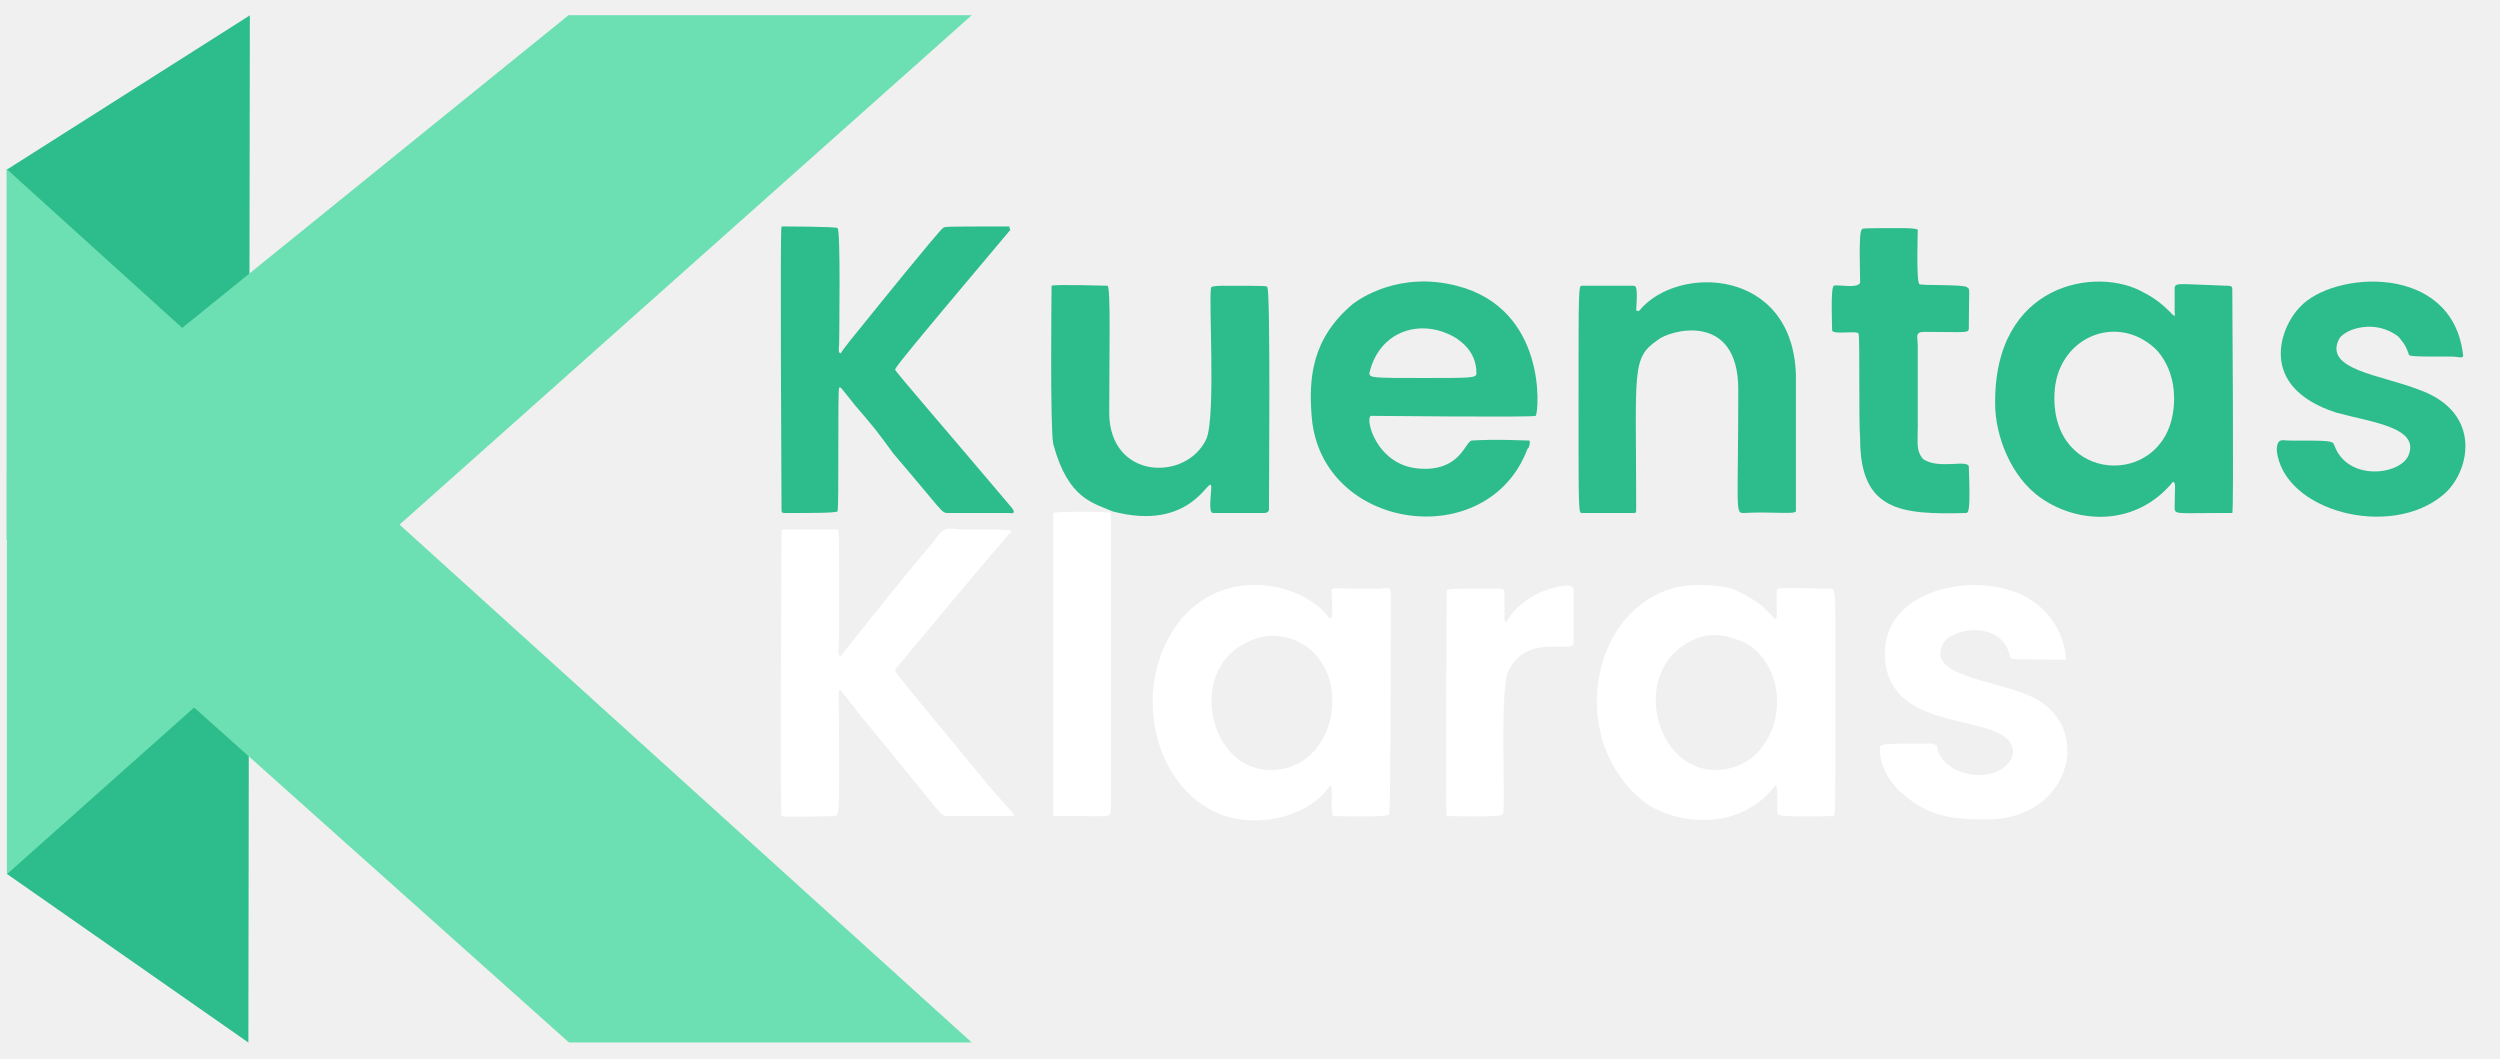
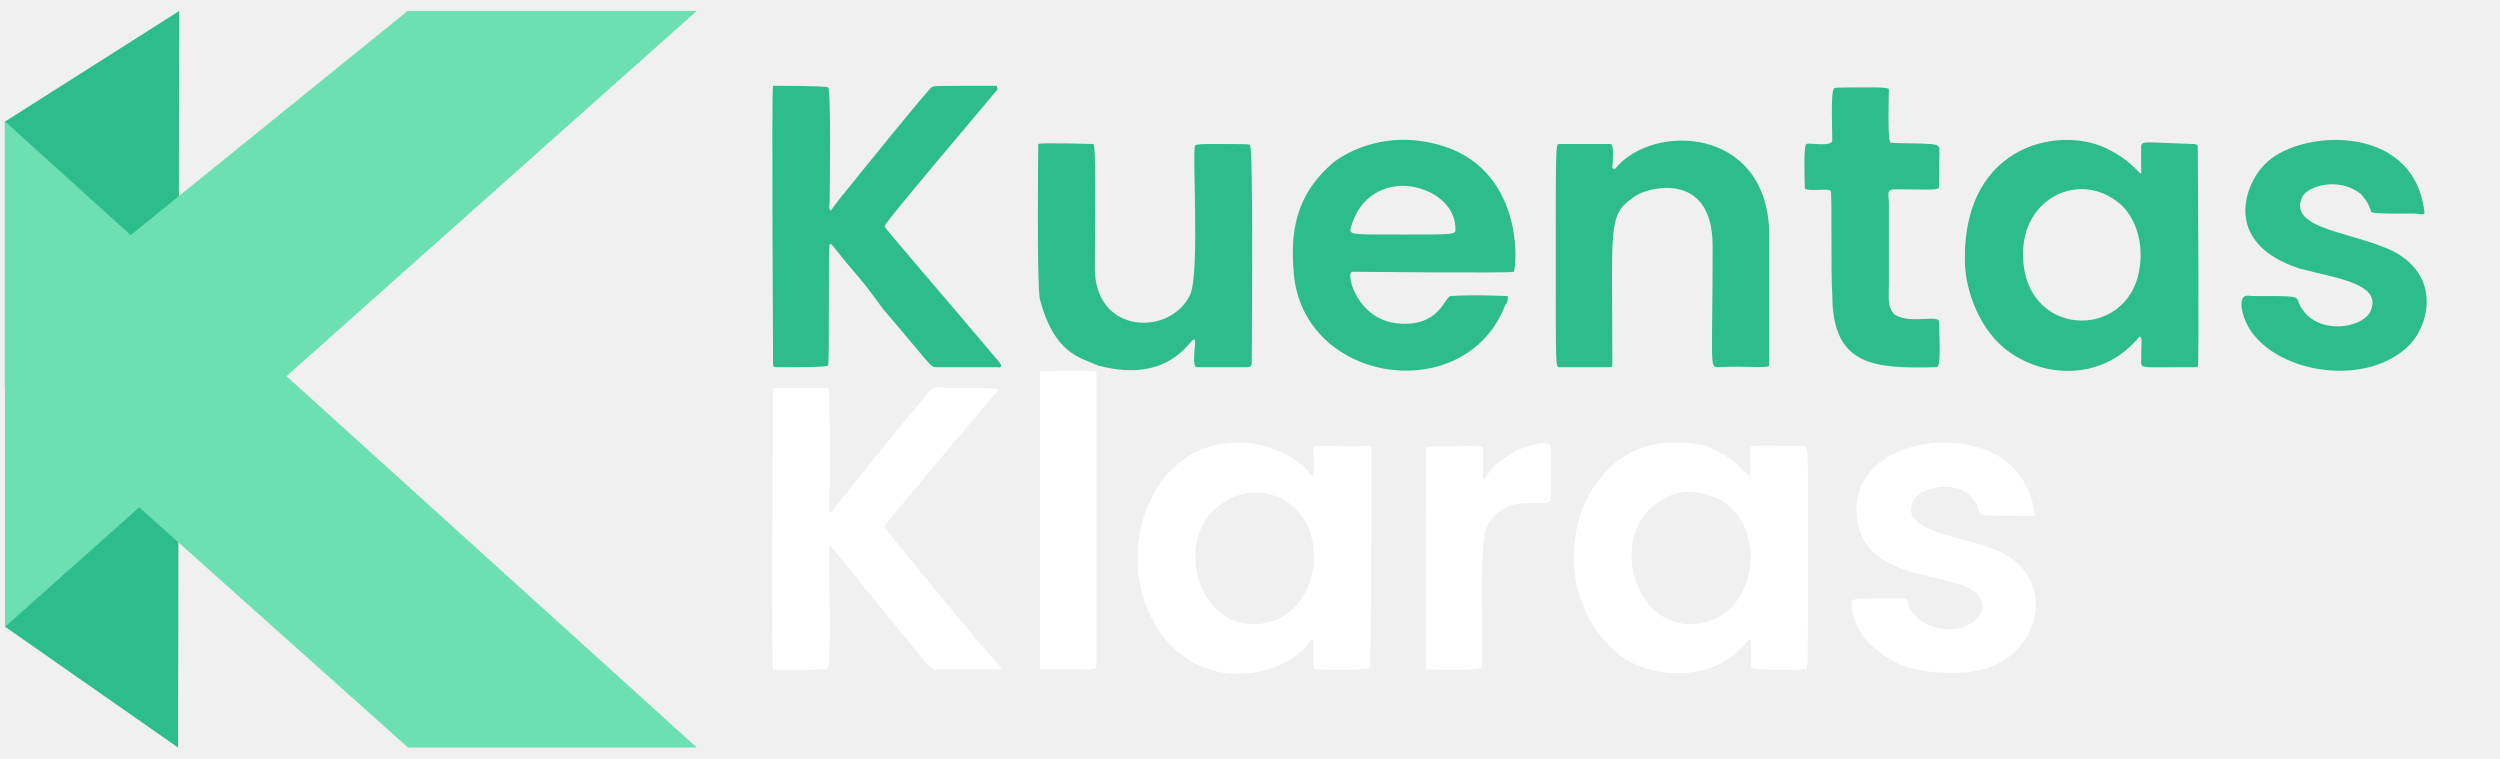
- <svg xmlns="http://www.w3.org/2000/svg" width="5315px" height="2250px" version="1.1" xml:space="preserve" style="fill-rule:evenodd;clip-rule:evenodd;stroke-linejoin:round;stroke-miterlimit:2;">
+ <svg xmlns="http://www.w3.org/2000/svg" width="7412px" height="2250px" version="1.1" xml:space="preserve" style="fill-rule:evenodd;clip-rule:evenodd;stroke-linejoin:round;stroke-miterlimit:2;">
  <g transform="matrix(1,0,0,1,-1204.819,-115)">
    <g transform="matrix(3.117233,0,0,3.117233,674.155,-329.7978)">
      <path d="M175,258L175,739L427,486L175,258Z" style="fill:rgb(45,188,139);" />
    </g>
    <g transform="matrix(3.129247,0,0,3.06277,653.2804,-330.1178)">
      <path d="M181,263L346,156L345,869L181,752L181,263Z" style="fill:rgb(45,188,139);fill-rule:nonzero;" />
    </g>
    <g transform="matrix(3.117233,0,0,3.137688,655.4516,-339.0659)">
      <path d="M181,463L564,155L839,155L181,737L181,463Z" style="fill:rgb(109,224,179);fill-rule:nonzero;" />
    </g>
    <g transform="matrix(3.113765,0,0,3.14233,658.3412,-342.777)">
      <path d="M180,511L564,851L839,851L180,260L180,511Z" style="fill:rgb(109,224,179);fill-rule:nonzero;" />
    </g>
  </g>
-   <g transform="matrix(3.500977,0,0,3.500977,1658,478)">
-     <path d="M244,239C274,205 320,220 333,238C337,243 335,229 335,222C335,220 337,221 363,221C368,221 371,219 371,224C371,235 371,357 370,358C369,360 337,359 336,359C335,358 335,352 335,351C335,346 336,337 333,342C322,357 299,364 279,361C229,353 209,282 244,239L321,257C319,255 304,245 287,252C247,267 259,329 296,331C336,333 348,278 321,257L244,239Z" style="fill:white;" />
-     <path d="M846,156C824,183 789,182 766,166C747,153 738,127 738,109C737,35 800,25 828,41C844,49 848,60 847,53C847,49 847,38 847,38C848,35 849,36 879,37C882,37 882,38 882,39C882,50 883,173 882,175C881,175 875,175 874,175C849,175 847,176 847,172C847,158 848,157 846,156L835,75C811,53 775,69 774,103C772,157 839,160 846,114C850,88 835,75 835,75L846,156Z" style="fill:rgb(45,188,139);" />
-     <path d="M596,231C600,235 600,235 604,239C607,243 604,222 606,221C610,220 636,221 638,221C641,221 641,222 641,259C641,358 641,358 640,359C639,359 607,360 606,358C605,357 607,337 604,341C582,370 539,364 522,348C478,310 493,232 545,220C560,217 572,220 575,220C582,222 589,226 596,231L591,257C586,253 582,252 578,251C577,250 568,248 560,250C515,264 529,330 567,331C606,332 618,279 591,257L596,231Z" style="fill:white;" />
-     <path d="M348,48C352,45 376,28 411,37C466,51 461,113 459,116C457,117 362,116 359,116C355,117 362,146 388,148C413,150 416,132 420,131C435,130 452,131 455,131C456,131 455,136 454,136C430,200 329,186 323,117C321,93 323,69 348,48L411,69C390,56 364,64 358,90C358,93 360,93 391,93C421,93 423,93 423,90C423,76 412,70 411,69L348,48Z" style="fill:rgb(45,188,139);" />
-     <path d="M85,342C67,320 67,320 49,298C38,284 38,284 37,283C35,280 36,285 36,326C36,358 36,359 33,359C31,359 2,360 1,359C0,356 1,202 1,188C1,185 1,185 4,185C10,185 34,185 35,185C36,186 36,186 36,244C36,260 35,260 36,261C37,264 37,261 40,258C90,195 91,196 95,190C101,182 103,185 112,185C139,185 142,185 140,187C139,187 70,270 70,270C70,272 71,273 128,342C142,358 144,359 141,359C141,359 105,359 102,359C98,359 98,358 85,342Z" style="fill:white;" />
-     <path d="M140,3C70,86 70,87 70,88C70,89 103,127 141,172C144,176 140,175 139,175C121,175 104,175 102,175C98,175 99,174 69,139C58,124 58,124 46,110C37,99 37,98 36,99C35,99 36,173 35,174C34,175 19,175 4,175C1,175 1,175 1,172C1,158 0,3 1,1C2,1 35,1 35,2C37,3 36,67 36,72C36,74 35,78 37,78C37,78 37,77 51,60C55,55 97,3 99,2C100,1 100,1 137,1C138,1 138,1 139,1C140,1 139,2 140,3Z" style="fill:rgb(45,188,139);" />
-     <path d="M202,174C191,169 175,167 166,133C164,123 165,38 165,37C166,36 199,37 199,37C201,38 200,81 200,114C200,155 247,156 259,130C265,116 260,41 262,38C262,37 269,37 269,37C296,37 296,37 296,38C298,39 297,162 297,173C297,173 297,175 294,175C266,175 266,175 263,175C260,175 262,163 262,159C261,151 251,187 202,174Z" style="fill:rgb(45,188,139);" />
-     <path d="M520,52C521,52 521,53 522,52C545,24 615,26 617,91C617,95 617,173 617,174C616,176 602,174 585,175C580,175 582,172 582,100C582,52 540,64 533,70C517,81 520,88 520,172C520,175 520,175 518,175C515,175 492,175 487,175C485,175 485,174 485,110C485,38 485,37 487,37C487,37 518,37 518,37C520,37 521,37 520,52Z" style="fill:rgb(45,188,139);" />
-     <path d="M983,68C969,57 951,63 947,69C937,88 972,91 995,100C1035,114 1026,151 1010,164C978,191 913,174 909,137C909,129 913,131 916,131C942,131 943,131 944,134C952,156 984,152 989,140C996,123 967,120 945,114C896,98 912,61 923,50C943,28 1015,23 1022,78C1023,82 1020,80 1015,80C990,80 989,80 989,78C987,73 987,73 983,68Z" style="fill:rgb(45,188,139);" />
-     <path d="M680,344C676,340 668,331 668,318C668,315 669,315 700,315C703,316 703,317 703,319C706,328 716,332 717,332C738,340 756,324 746,313C732,297 671,307 671,260C671,219 732,209 760,228C780,241 781,262 781,264C780,264 775,264 774,264C748,264 747,264 747,262C742,239 710,245 706,255C697,274 736,276 759,286C798,303 785,359 736,361C703,362 693,355 680,344Z" style="fill:white;" />
-     <path d="M694,142C703,149 722,142 722,147C723,174 722,175 720,175C681,176 656,174 656,130C655,117 656,67 655,66C654,64 639,67 639,64C639,61 638,38 640,37C642,36 655,39 656,35C656,29 655,4 657,3C657,2 657,2 683,2C683,2 690,2 691,3C691,5 690,35 692,36C693,37 720,36 721,38C723,39 722,39 722,63C722,66 719,65 695,65C689,65 691,68 691,74L691,122C691,133 690,137 694,142Z" style="fill:rgb(45,188,139);" />
-     <path d="M201,177C201,191 201,348 201,356C201,360 199,359 176,359C175,359 167,359 166,359C166,358 166,176 166,175C167,174 200,174 201,175C201,176 201,176 201,177Z" style="fill:white;" />
-     <path d="M462,223C481,216 482,220 482,222C482,234 482,252 482,254C481,261 453,247 442,272C437,285 441,356 439,358C438,360 407,359 405,359C404,358 405,222 405,222C405,221 413,221 414,221C438,221 440,220 440,223C440,240 440,240 440,240C442,245 440,234 462,223Z" style="fill:white;" />
+   <g transform="matrix(4.794498,0,0,4.794498,1657.102,566.1603)">
+     <g transform="matrix(1,0,0,1,131.4003,-63.14044)">
+       <path d="M244,239C274,205 320,220 333,238C337,243 335,229 335,222C335,220 337,221 363,221C368,221 371,219 371,224C371,235 371,357 370,358C369,360 337,359 336,359C335,358 335,352 335,351C335,346 336,337 333,342C322,357 299,364 279,361C229,353 209,282 244,239L321,257C319,255 304,245 287,252C247,267 259,329 296,331C336,333 348,278 321,257L244,239Z" style="fill:white;" />
+     </g>
+     <g transform="matrix(1,0,0,1,131.4131,-66.03007)">
+       <path d="M846,156C824,183 789,182 766,166C747,153 738,127 738,109C737,35 800,25 828,41C844,49 848,60 847,53C847,49 847,38 847,38C848,35 849,36 879,37C882,37 882,38 882,39C882,50 883,173 882,175C881,175 875,175 874,175C849,175 847,176 847,172C847,158 848,157 846,156L835,75C811,53 775,69 774,103C772,157 839,160 846,114C850,88 835,75 835,75L846,156Z" style="fill:rgb(45,188,139);" />
+     </g>
+     <g transform="matrix(1,0,0,1,131.4003,-63.14044)">
+       <path d="M596,231C600,235 600,235 604,239C607,243 604,222 606,221C610,220 636,221 638,221C641,221 641,222 641,259C641,358 641,358 640,359C639,359 607,360 606,358C605,357 607,337 604,341C582,370 539,364 522,348C478,310 493,232 545,220C560,217 572,220 575,220C582,222 589,226 596,231L591,257C586,253 582,252 578,251C577,250 568,248 560,250C515,264 529,330 567,331C606,332 618,279 591,257L596,231Z" style="fill:white;" />
+     </g>
+     <g transform="matrix(1,0,0,1,131.4131,-66.03007)">
+       <path d="M348,48C352,45 376,28 411,37C466,51 461,113 459,116C457,117 362,116 359,116C355,117 362,146 388,148C413,150 416,132 420,131C435,130 452,131 455,131C456,131 455,136 454,136C430,200 329,186 323,117C321,93 323,69 348,48L411,69C390,56 364,64 358,90C358,93 360,93 391,93C421,93 423,93 423,90C423,76 412,70 411,69L348,48Z" style="fill:rgb(45,188,139);" />
+     </g>
+     <g transform="matrix(1,0,0,1,131.4003,-63.14044)">
+       <path d="M85,342C67,320 67,320 49,298C38,284 38,284 37,283C35,280 36,285 36,326C36,358 36,359 33,359C31,359 2,360 1,359C0,356 1,202 1,188C1,185 1,185 4,185C10,185 34,185 35,185C36,186 36,186 36,244C36,260 35,260 36,261C37,264 37,261 40,258C90,195 91,196 95,190C101,182 103,185 112,185C139,185 142,185 140,187C139,187 70,270 70,270C70,272 71,273 128,342C142,358 144,359 141,359C141,359 105,359 102,359C98,359 98,358 85,342Z" style="fill:white;" />
+     </g>
+     <g transform="matrix(1,0,0,1,131.4131,-66.03007)">
+       <path d="M140,3C70,86 70,87 70,88C70,89 103,127 141,172C144,176 140,175 139,175C121,175 104,175 102,175C98,175 99,174 69,139C58,124 58,124 46,110C37,99 37,98 36,99C35,99 36,173 35,174C34,175 19,175 4,175C1,175 1,175 1,172C1,158 0,3 1,1C2,1 35,1 35,2C37,3 36,67 36,72C36,74 35,78 37,78C37,78 37,77 51,60C55,55 97,3 99,2C100,1 100,1 137,1C138,1 138,1 139,1C140,1 139,2 140,3Z" style="fill:rgb(45,188,139);" />
+     </g>
+     <g transform="matrix(1,0,0,1,131.4131,-66.03007)">
+       <path d="M202,174C191,169 175,167 166,133C164,123 165,38 165,37C166,36 199,37 199,37C201,38 200,81 200,114C200,155 247,156 259,130C265,116 260,41 262,38C262,37 269,37 269,37C296,37 296,37 296,38C298,39 297,162 297,173C297,173 297,175 294,175C266,175 266,175 263,175C260,175 262,163 262,159C261,151 251,187 202,174Z" style="fill:rgb(45,188,139);" />
+     </g>
+     <g transform="matrix(1,0,0,1,131.4131,-66.03007)">
+       <path d="M520,52C521,52 521,53 522,52C545,24 615,26 617,91C617,95 617,173 617,174C616,176 602,174 585,175C580,175 582,172 582,100C582,52 540,64 533,70C517,81 520,88 520,172C520,175 520,175 518,175C515,175 492,175 487,175C485,175 485,174 485,110C485,38 485,37 487,37C487,37 518,37 518,37C520,37 521,37 520,52Z" style="fill:rgb(45,188,139);" />
+     </g>
+     <g transform="matrix(1,0,0,1,131.4131,-66.03007)">
+       <path d="M983,68C969,57 951,63 947,69C937,88 972,91 995,100C1035,114 1026,151 1010,164C978,191 913,174 909,137C909,129 913,131 916,131C942,131 943,131 944,134C952,156 984,152 989,140C996,123 967,120 945,114C896,98 912,61 923,50C943,28 1015,23 1022,78C1023,82 1020,80 1015,80C990,80 989,80 989,78C987,73 987,73 983,68Z" style="fill:rgb(45,188,139);" />
+     </g>
+     <g transform="matrix(1,0,0,1,131.4003,-63.14044)">
+       <path d="M680,344C676,340 668,331 668,318C668,315 669,315 700,315C703,316 703,317 703,319C706,328 716,332 717,332C738,340 756,324 746,313C732,297 671,307 671,260C671,219 732,209 760,228C780,241 781,262 781,264C780,264 775,264 774,264C748,264 747,264 747,262C742,239 710,245 706,255C697,274 736,276 759,286C798,303 785,359 736,361C703,362 693,355 680,344Z" style="fill:white;" />
+     </g>
+     <g transform="matrix(1,0,0,1,131.4131,-66.03007)">
+       <path d="M694,142C703,149 722,142 722,147C723,174 722,175 720,175C681,176 656,174 656,130C655,117 656,67 655,66C654,64 639,67 639,64C639,61 638,38 640,37C642,36 655,39 656,35C656,29 655,4 657,3C657,2 657,2 683,2C683,2 690,2 691,3C691,5 690,35 692,36C693,37 720,36 721,38C723,39 722,39 722,63C722,66 719,65 695,65C689,65 691,68 691,74L691,122C691,133 690,137 694,142Z" style="fill:rgb(45,188,139);" />
+     </g>
+     <g transform="matrix(1,0,0,1,131.4003,-63.14044)">
+       <path d="M201,177C201,191 201,348 201,356C201,360 199,359 176,359C175,359 167,359 166,359C166,358 166,176 166,175C167,174 200,174 201,175C201,176 201,176 201,177Z" style="fill:white;" />
+     </g>
+     <g transform="matrix(1,0,0,1,131.4003,-63.14044)">
+       <path d="M462,223C481,216 482,220 482,222C482,234 482,252 482,254C481,261 453,247 442,272C437,285 441,356 439,358C438,360 407,359 405,359C404,358 405,222 405,222C405,221 413,221 414,221C438,221 440,220 440,223C440,240 440,240 440,240C442,245 440,234 462,223Z" style="fill:white;" />
+     </g>
  </g>
</svg>
